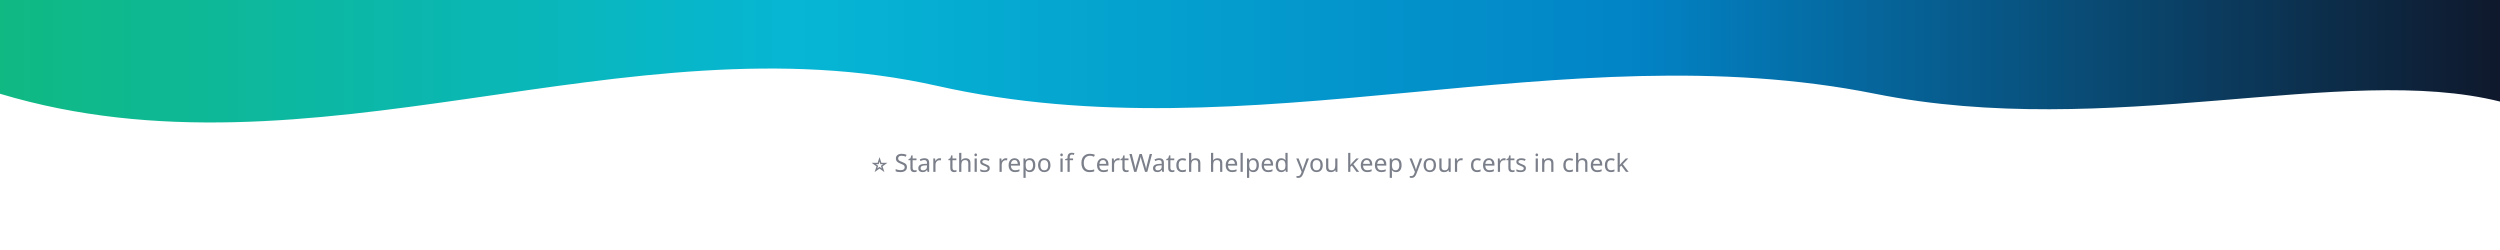
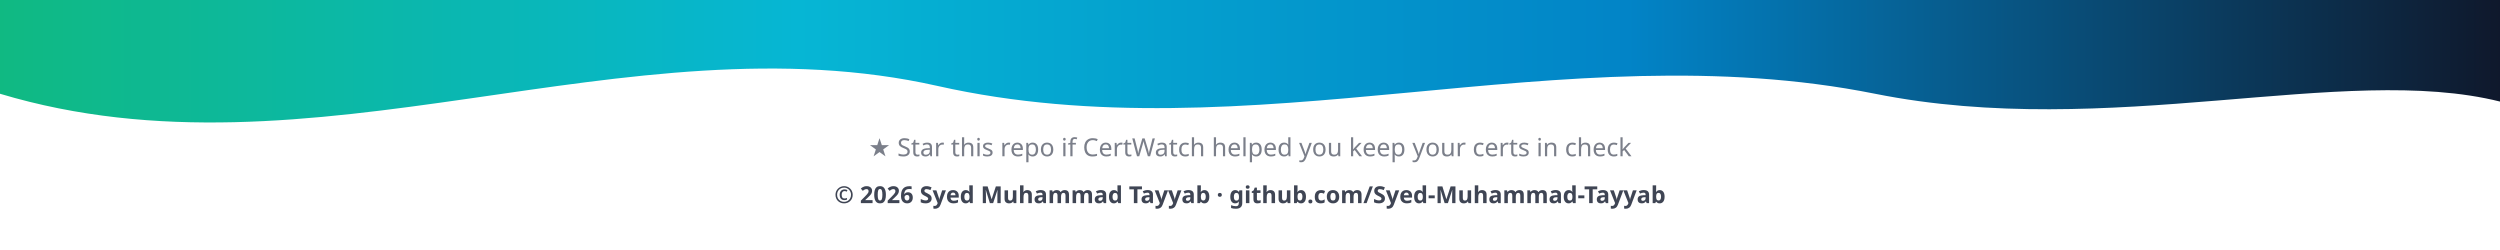
<svg xmlns="http://www.w3.org/2000/svg" width="1600" height="160" viewBox="0 0 1600 160">
  <defs>
    <linearGradient id="waveF" x1="0%" y1="0%" x2="100%" y2="0%">
      <stop offset="0%" stop-color="#10b981" />
      <stop offset="32%" stop-color="#06b6d4" />
      <stop offset="65%" stop-color="#0284c7" />
      <stop offset="100%" stop-color="#0f172a" />
    </linearGradient>
  </defs>
  <rect width="1600" height="160" fill="#ffffff" />
  <path d="M0,60 C200,120 400,10 600,55 C800,100 1000,20 1200,60            C1350,90 1500,40 1600,65 L1600,0 L0,0 Z" fill="url(#waveF)" />
-   <text x="800" y="110" text-anchor="middle" font-family="Verdana, Geneva, sans-serif" font-size="16" fill="#0f172a" fill-opacity="0.55">
-     ⭐ Star this repo if CertWatch helped you keep your certs in check
+   <text x="800" y="100" text-anchor="middle" font-family="Verdana, Geneva, sans-serif" font-size="16" fill="#0f172a" fill-opacity="0.55">
+     ★ Star this repo if CertWatch helped you keep your certs in check
+   </text>
+   <text x="800" y="130" text-anchor="middle" font-family="Verdana, Geneva, sans-serif" font-size="15" font-weight="700" fill="#0f172a" fill-opacity="0.8">
+     © 2026 Syed Muhammad Tayyab · github.com/Syed-Muhammad-Tayyab
  </text>
</svg>
